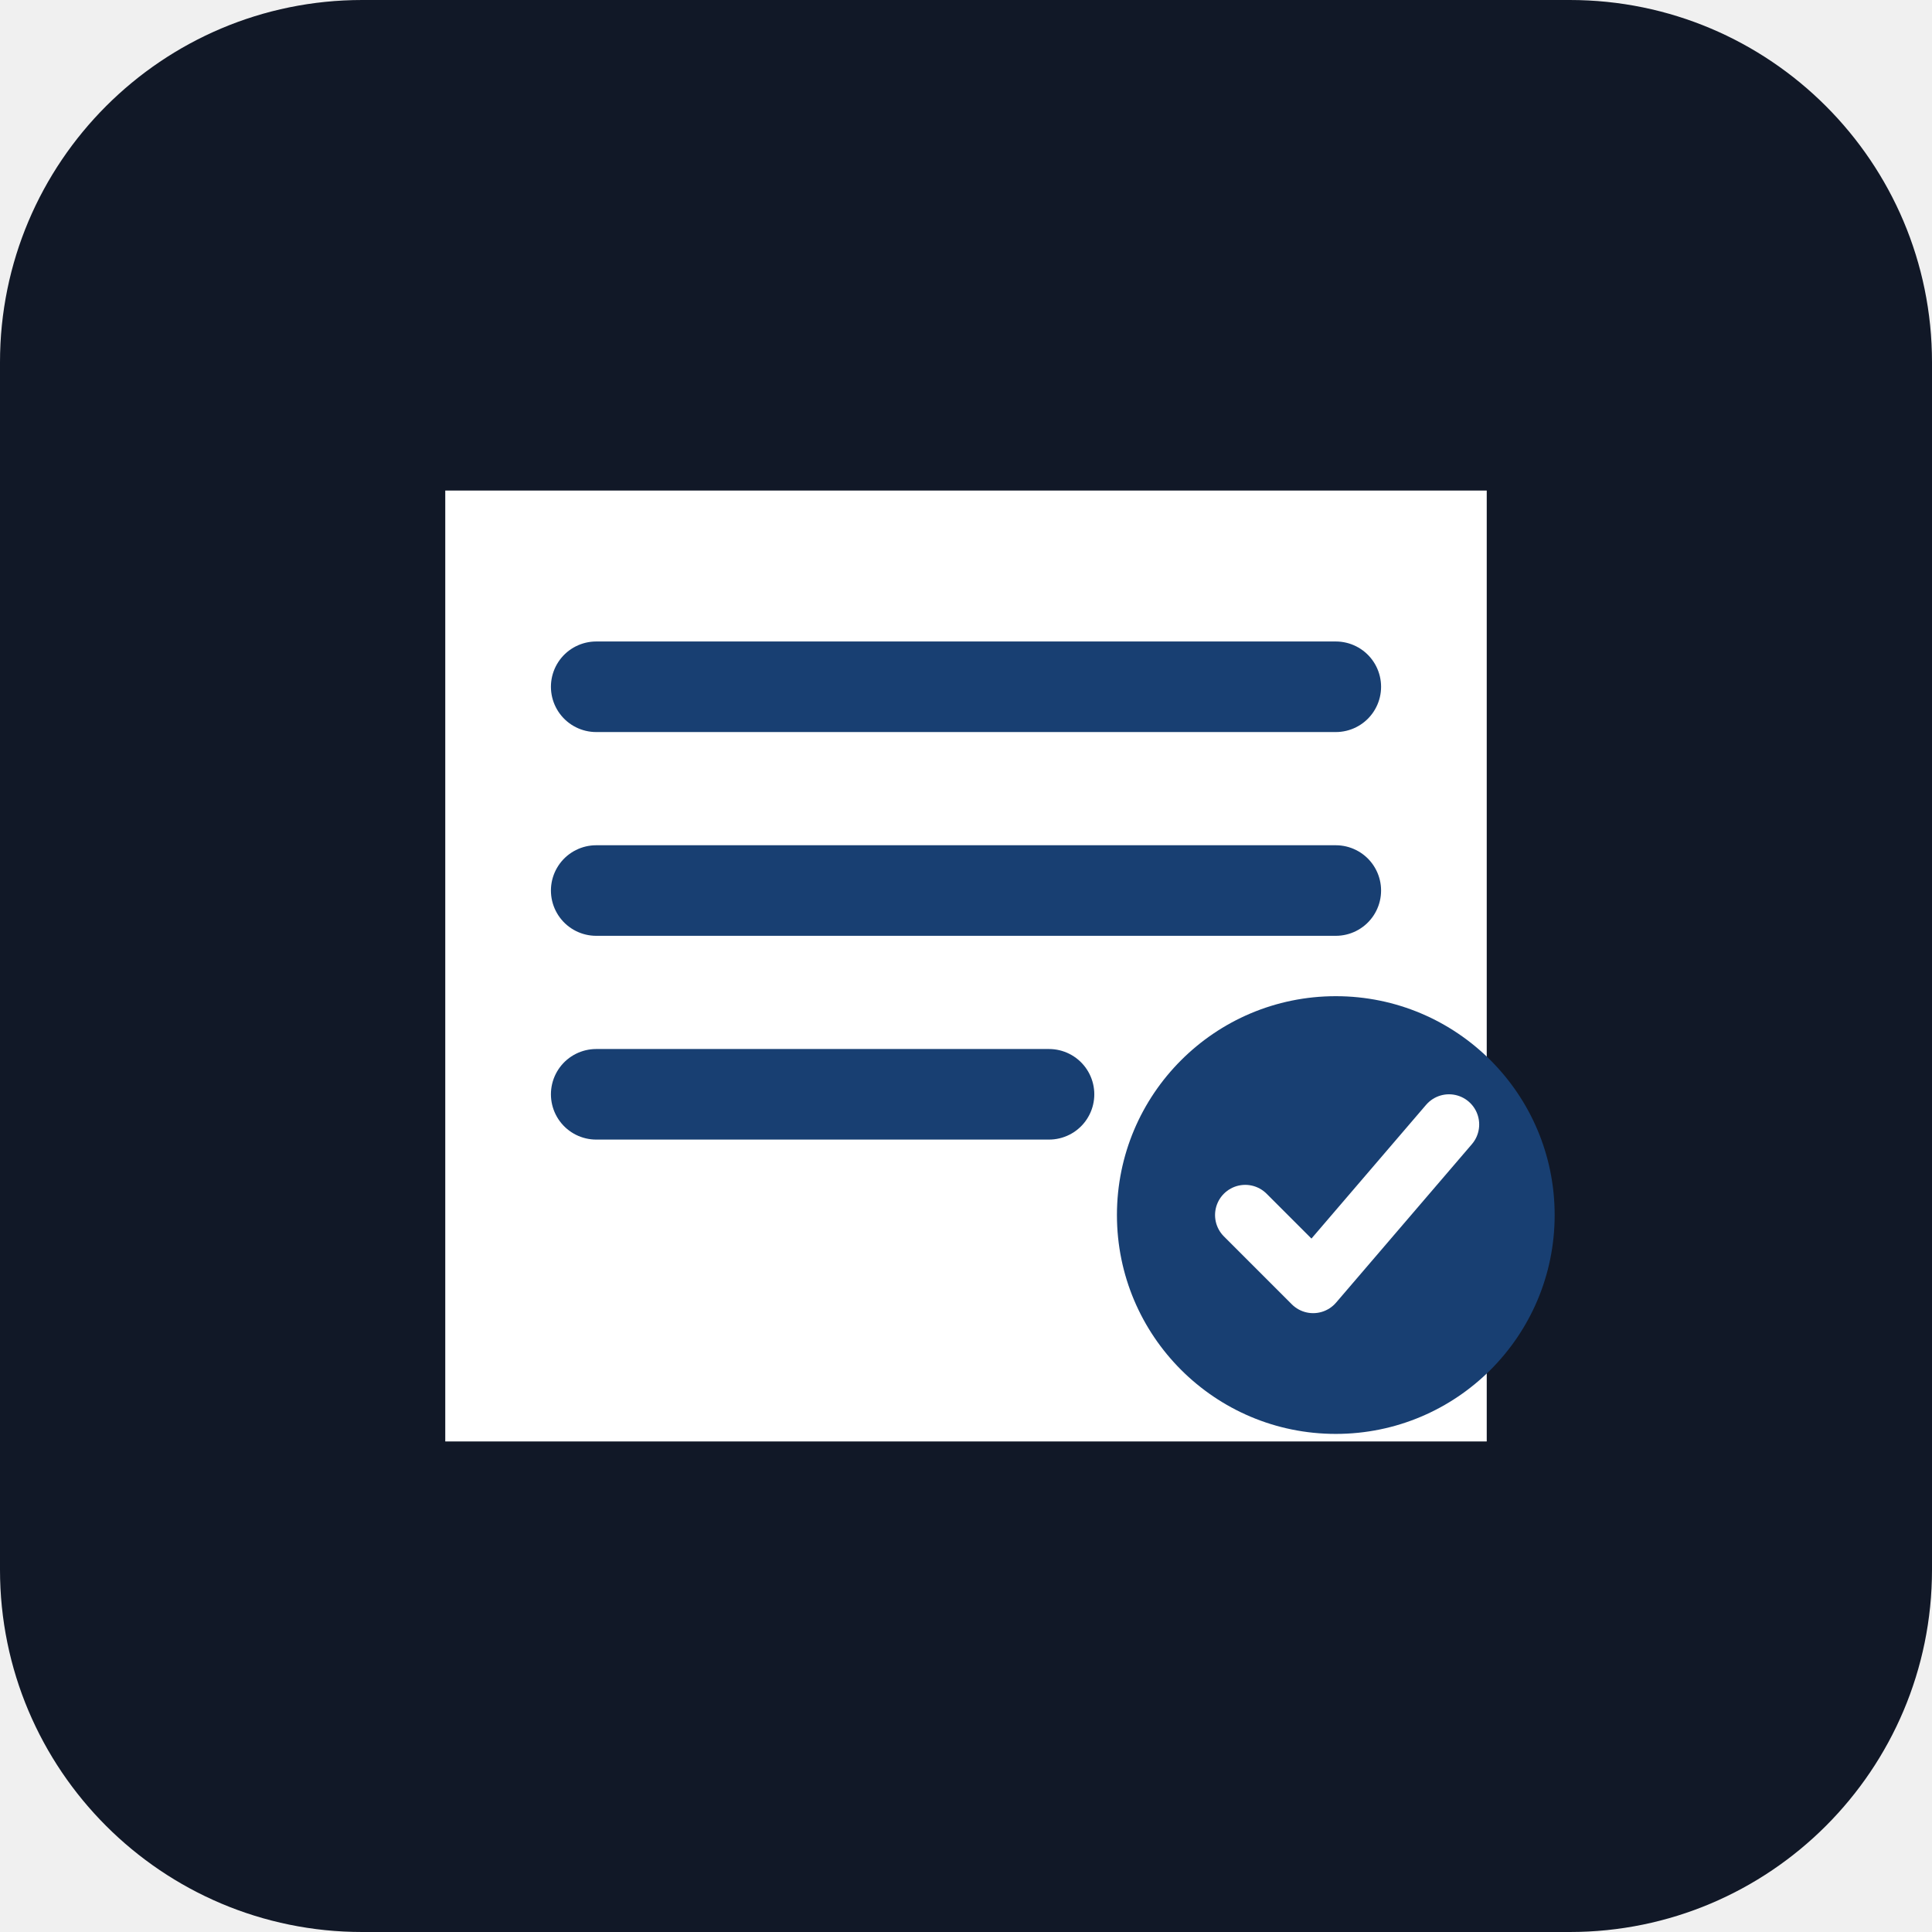
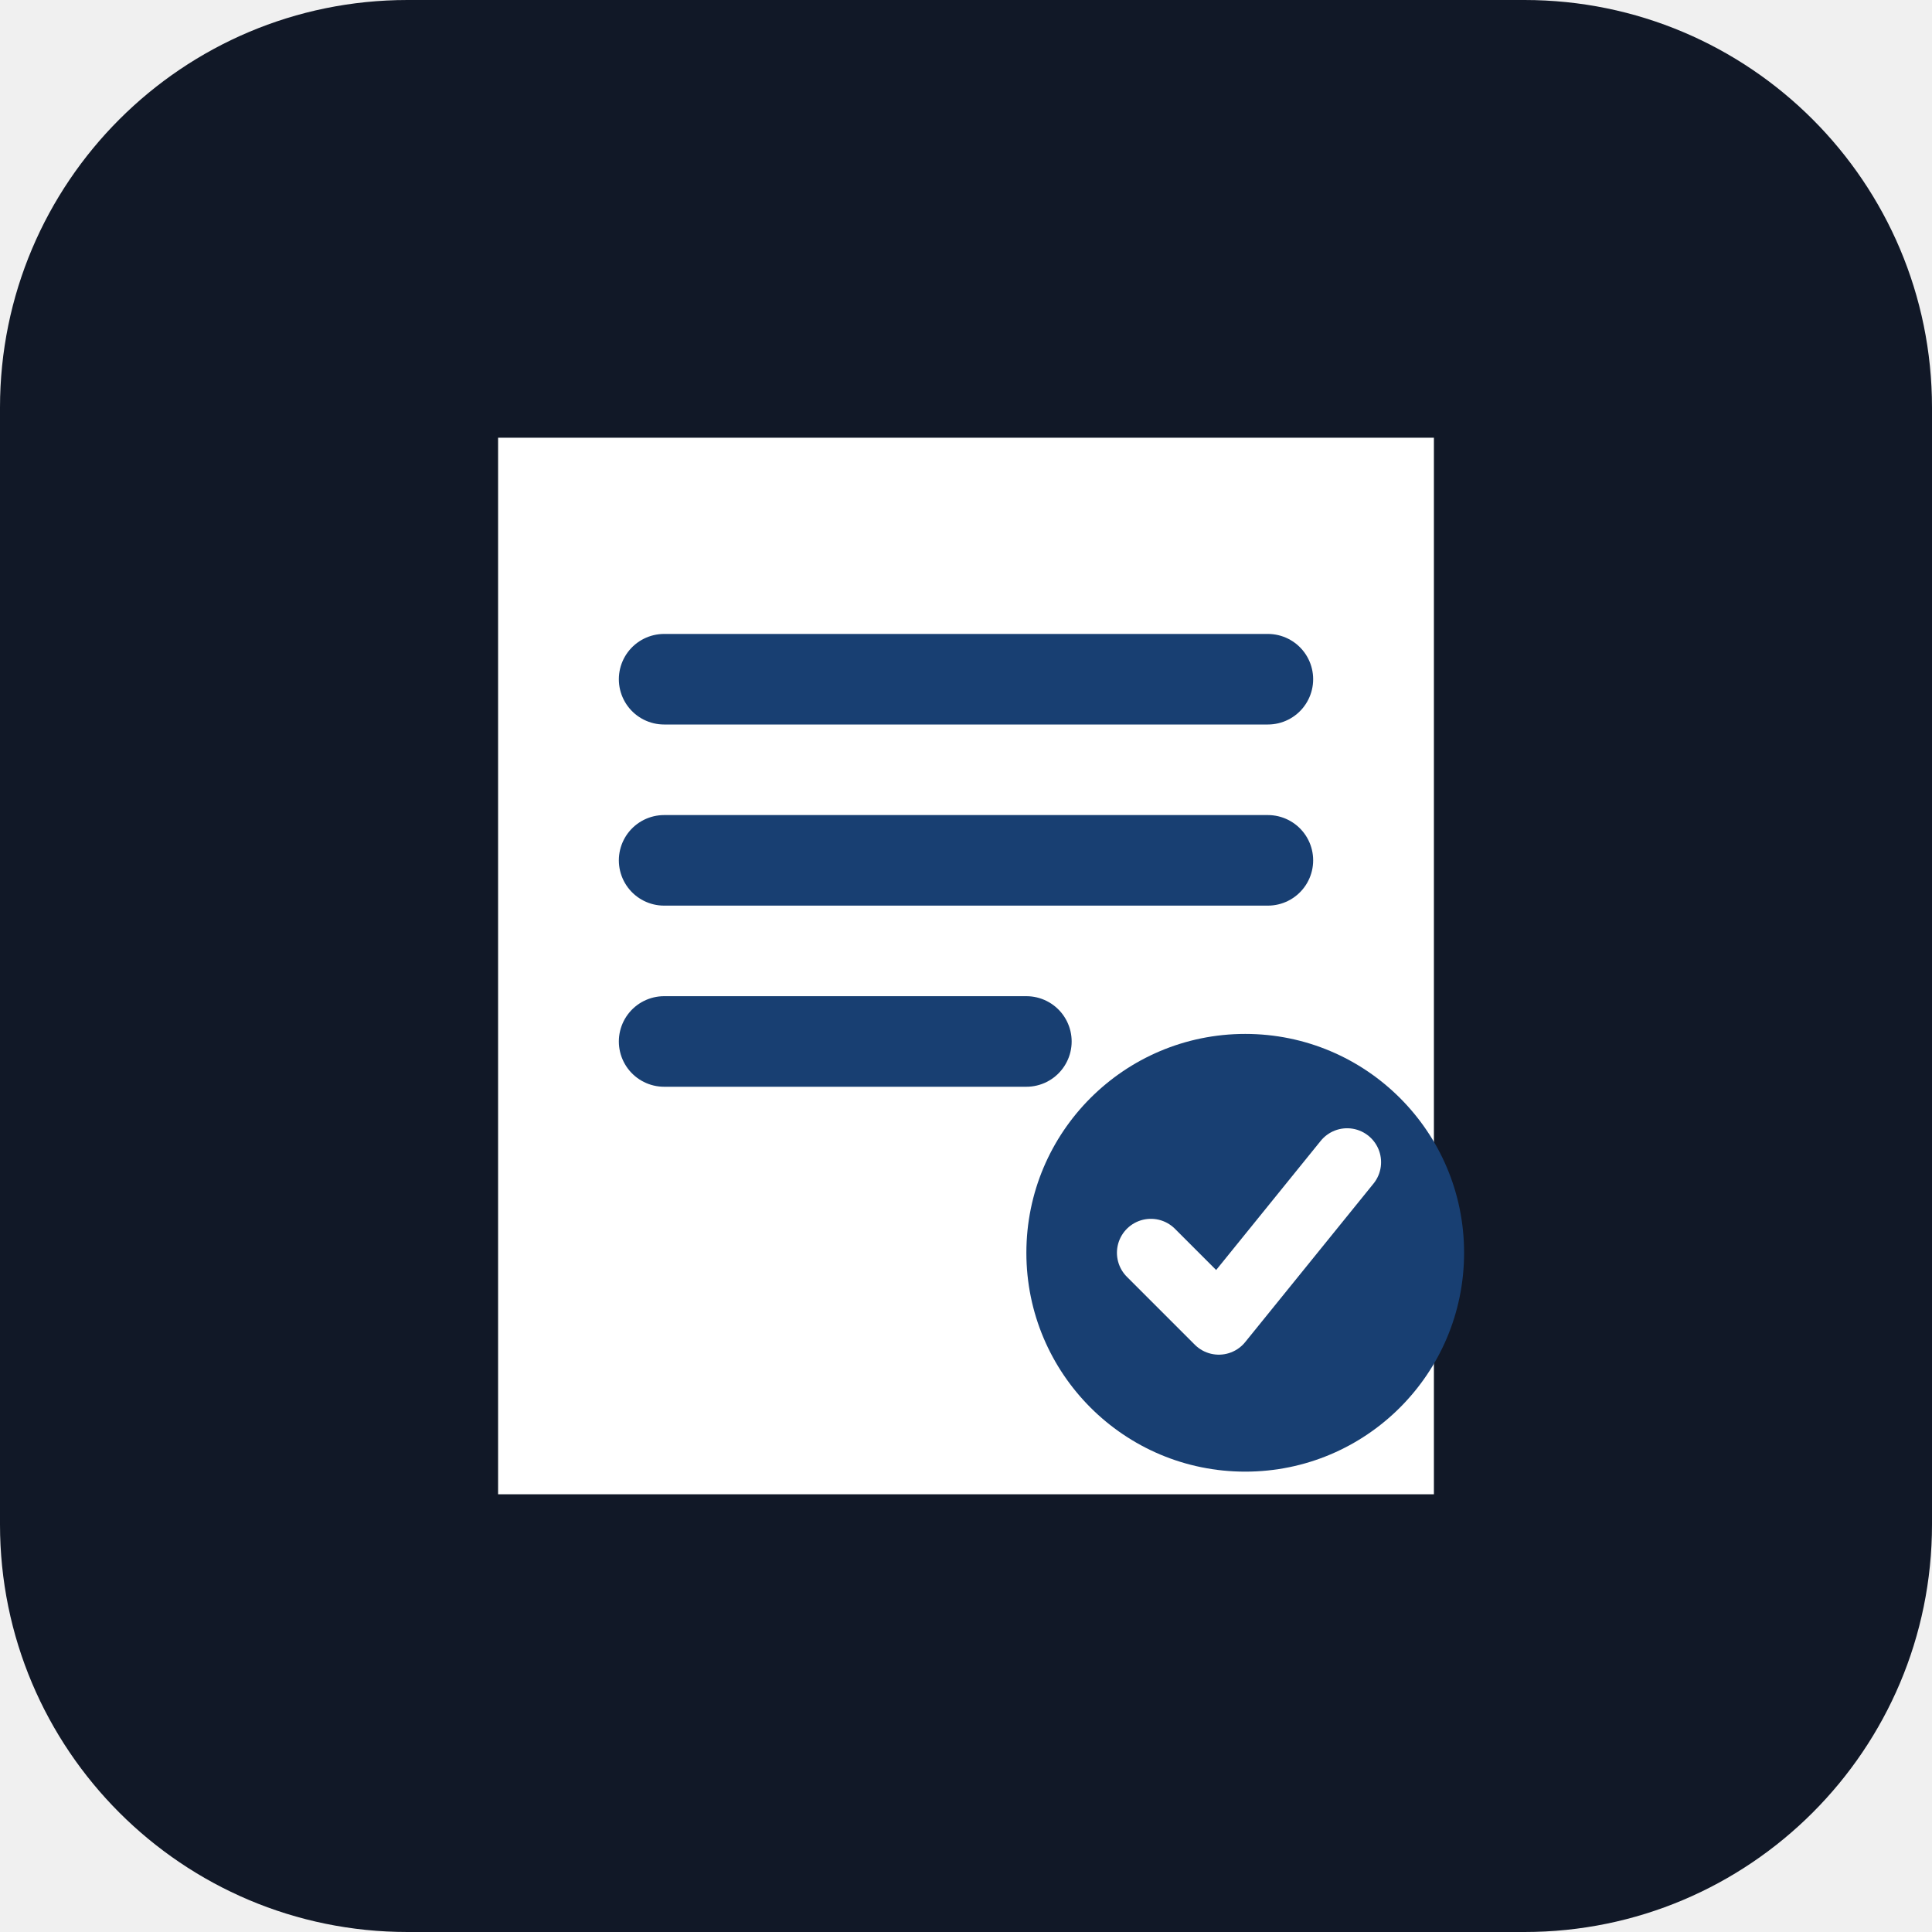
<svg xmlns="http://www.w3.org/2000/svg" viewBox="0 0 512 512">
-   <rect width="512" height="512" rx="96" fill="#111827" />
-   <path d="M118 130h276v252H118z" fill="#fff" />
-   <path d="M158 182h196M158 236h196M158 290h120" stroke="#183f72" stroke-width="24" stroke-linecap="round" />
-   <circle cx="354" cy="322" r="58" fill="#183f72" />
-   <path d="M330 322l18 18 36-42" fill="none" stroke="#fff" stroke-width="16" stroke-linecap="round" stroke-linejoin="round" />
+   <rect width="512" height="512" rx="108" fill="#111827" />
+   <path d="M132 116h248v280H132z" fill="#fff" />
+   <path d="M176 180h160M176 228h160M176 276h96" stroke="#183f72" stroke-width="24" stroke-linecap="round" />
+   <circle cx="330" cy="332" r="58" fill="#183f72" />
+   <path d="M305 332l18 18 34-42" fill="none" stroke="#fff" stroke-width="18" stroke-linecap="round" stroke-linejoin="round" />
</svg>
